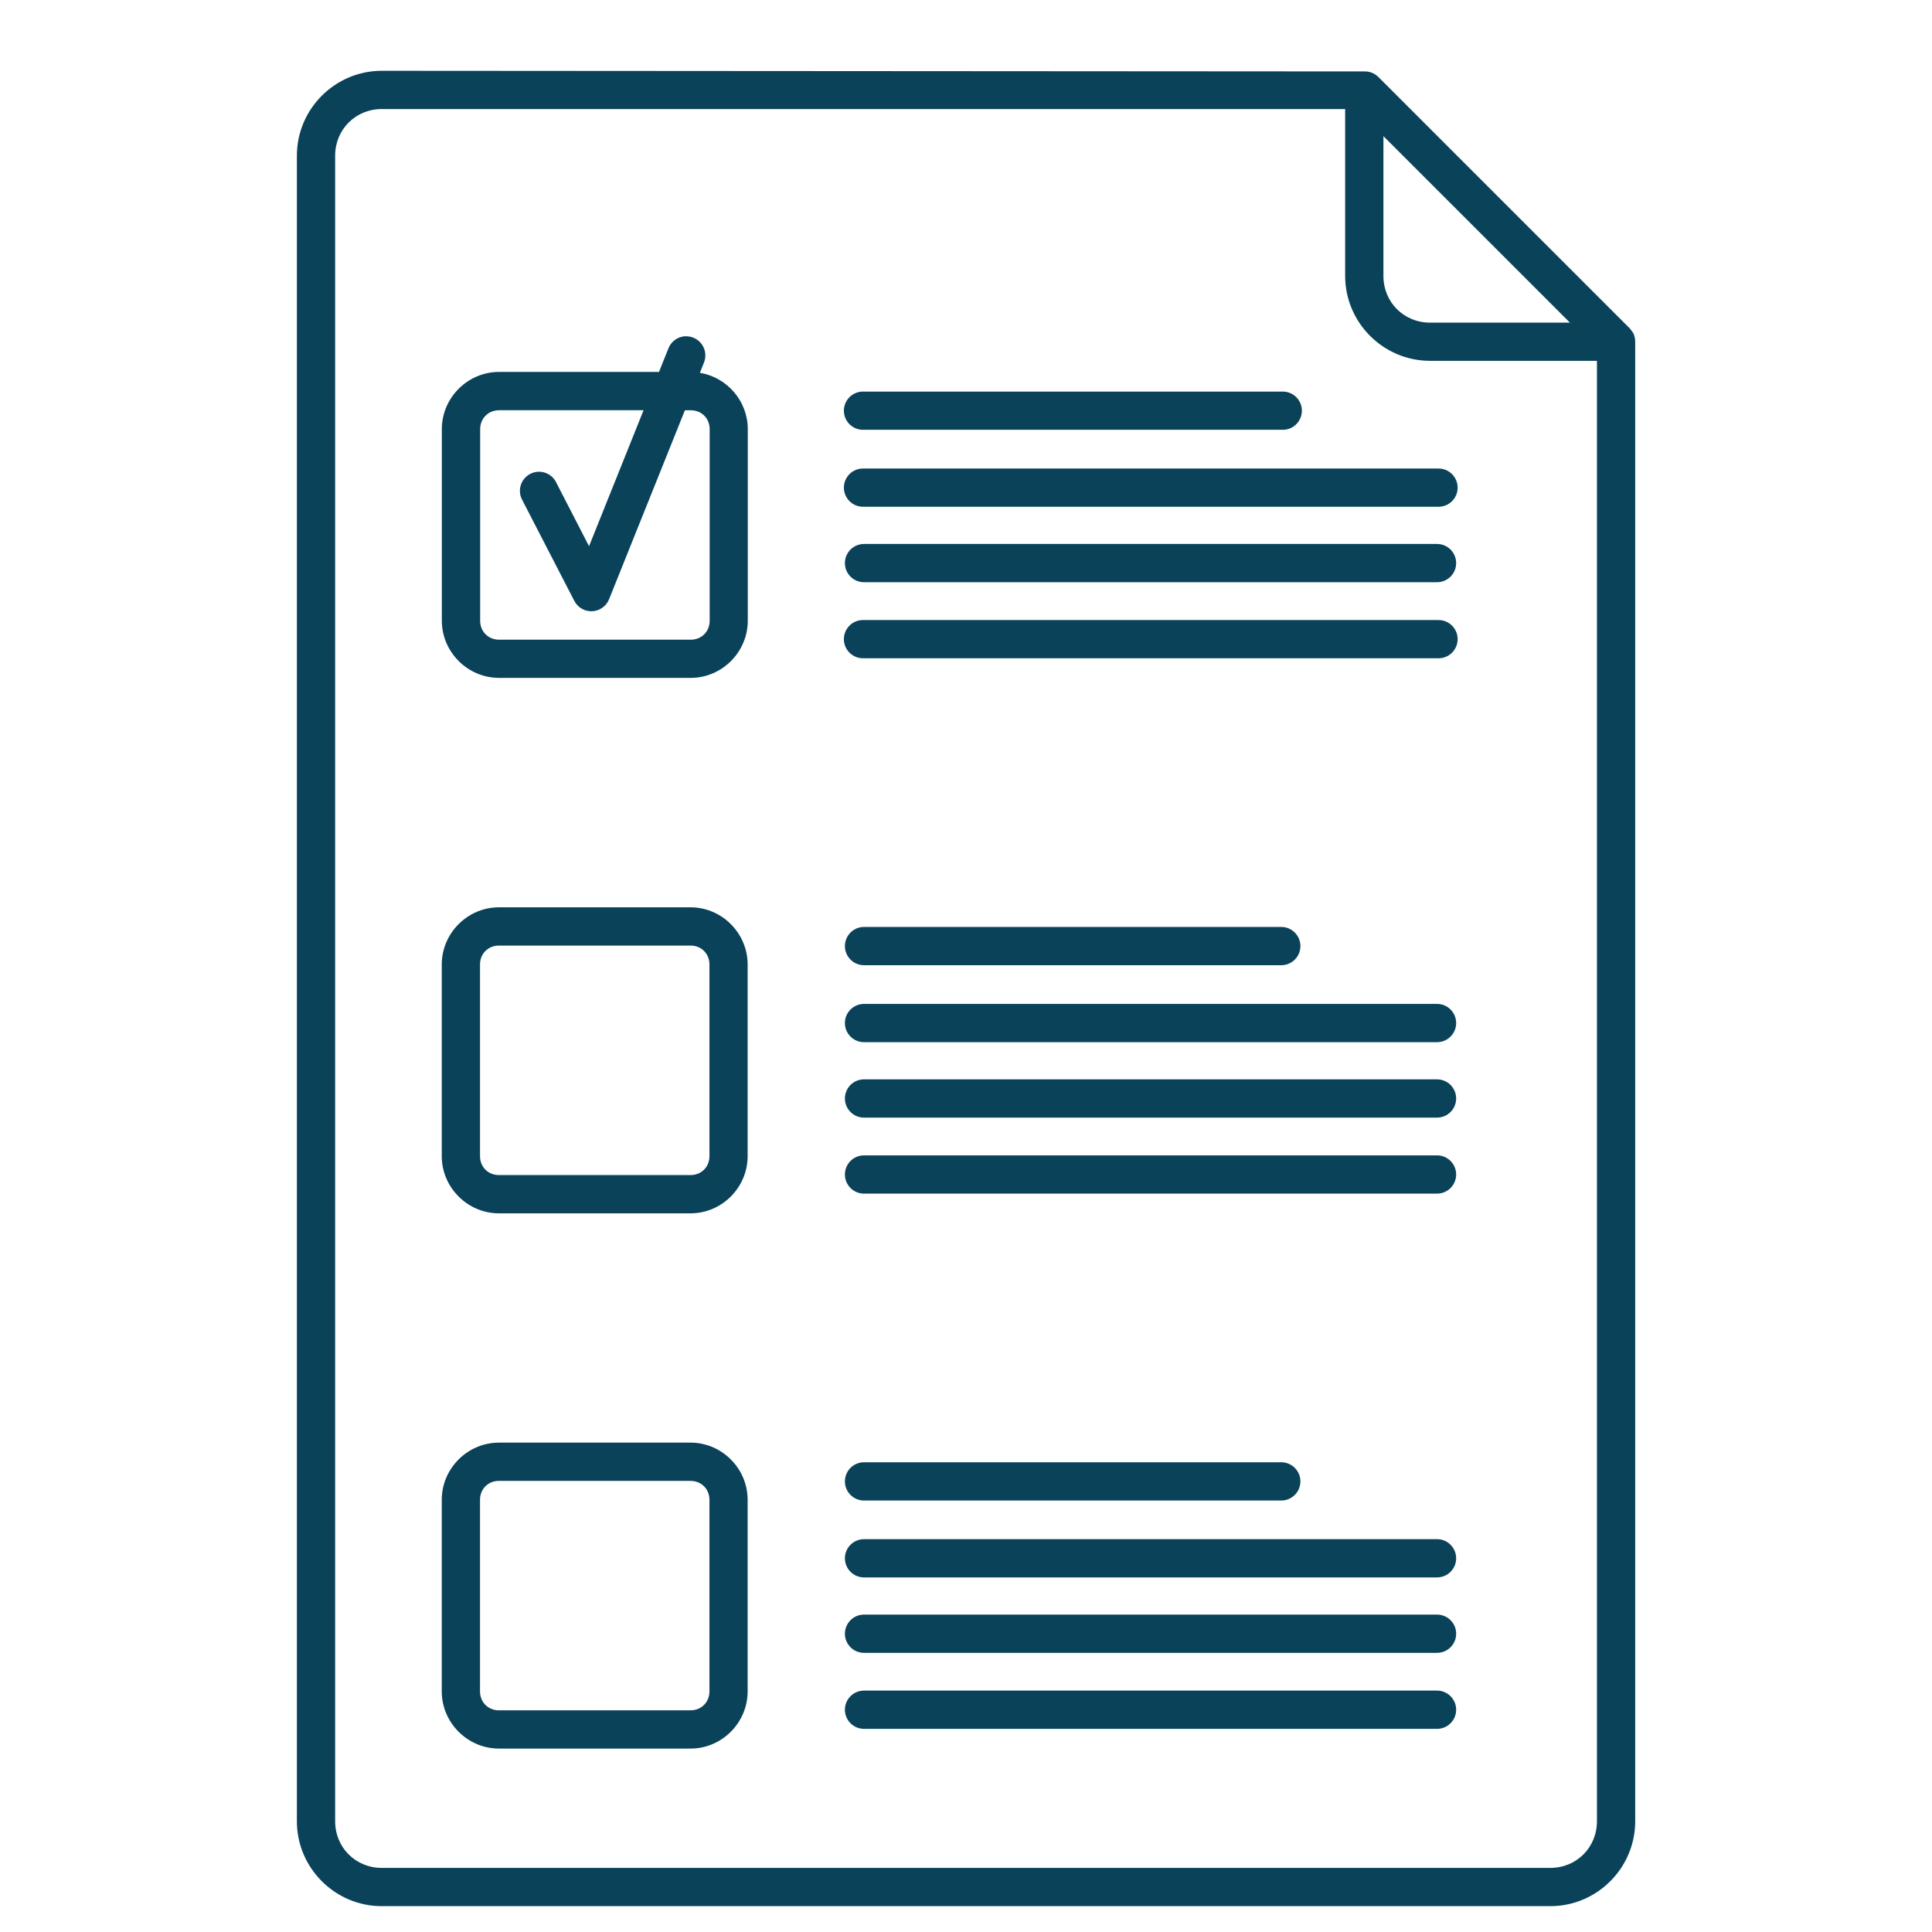
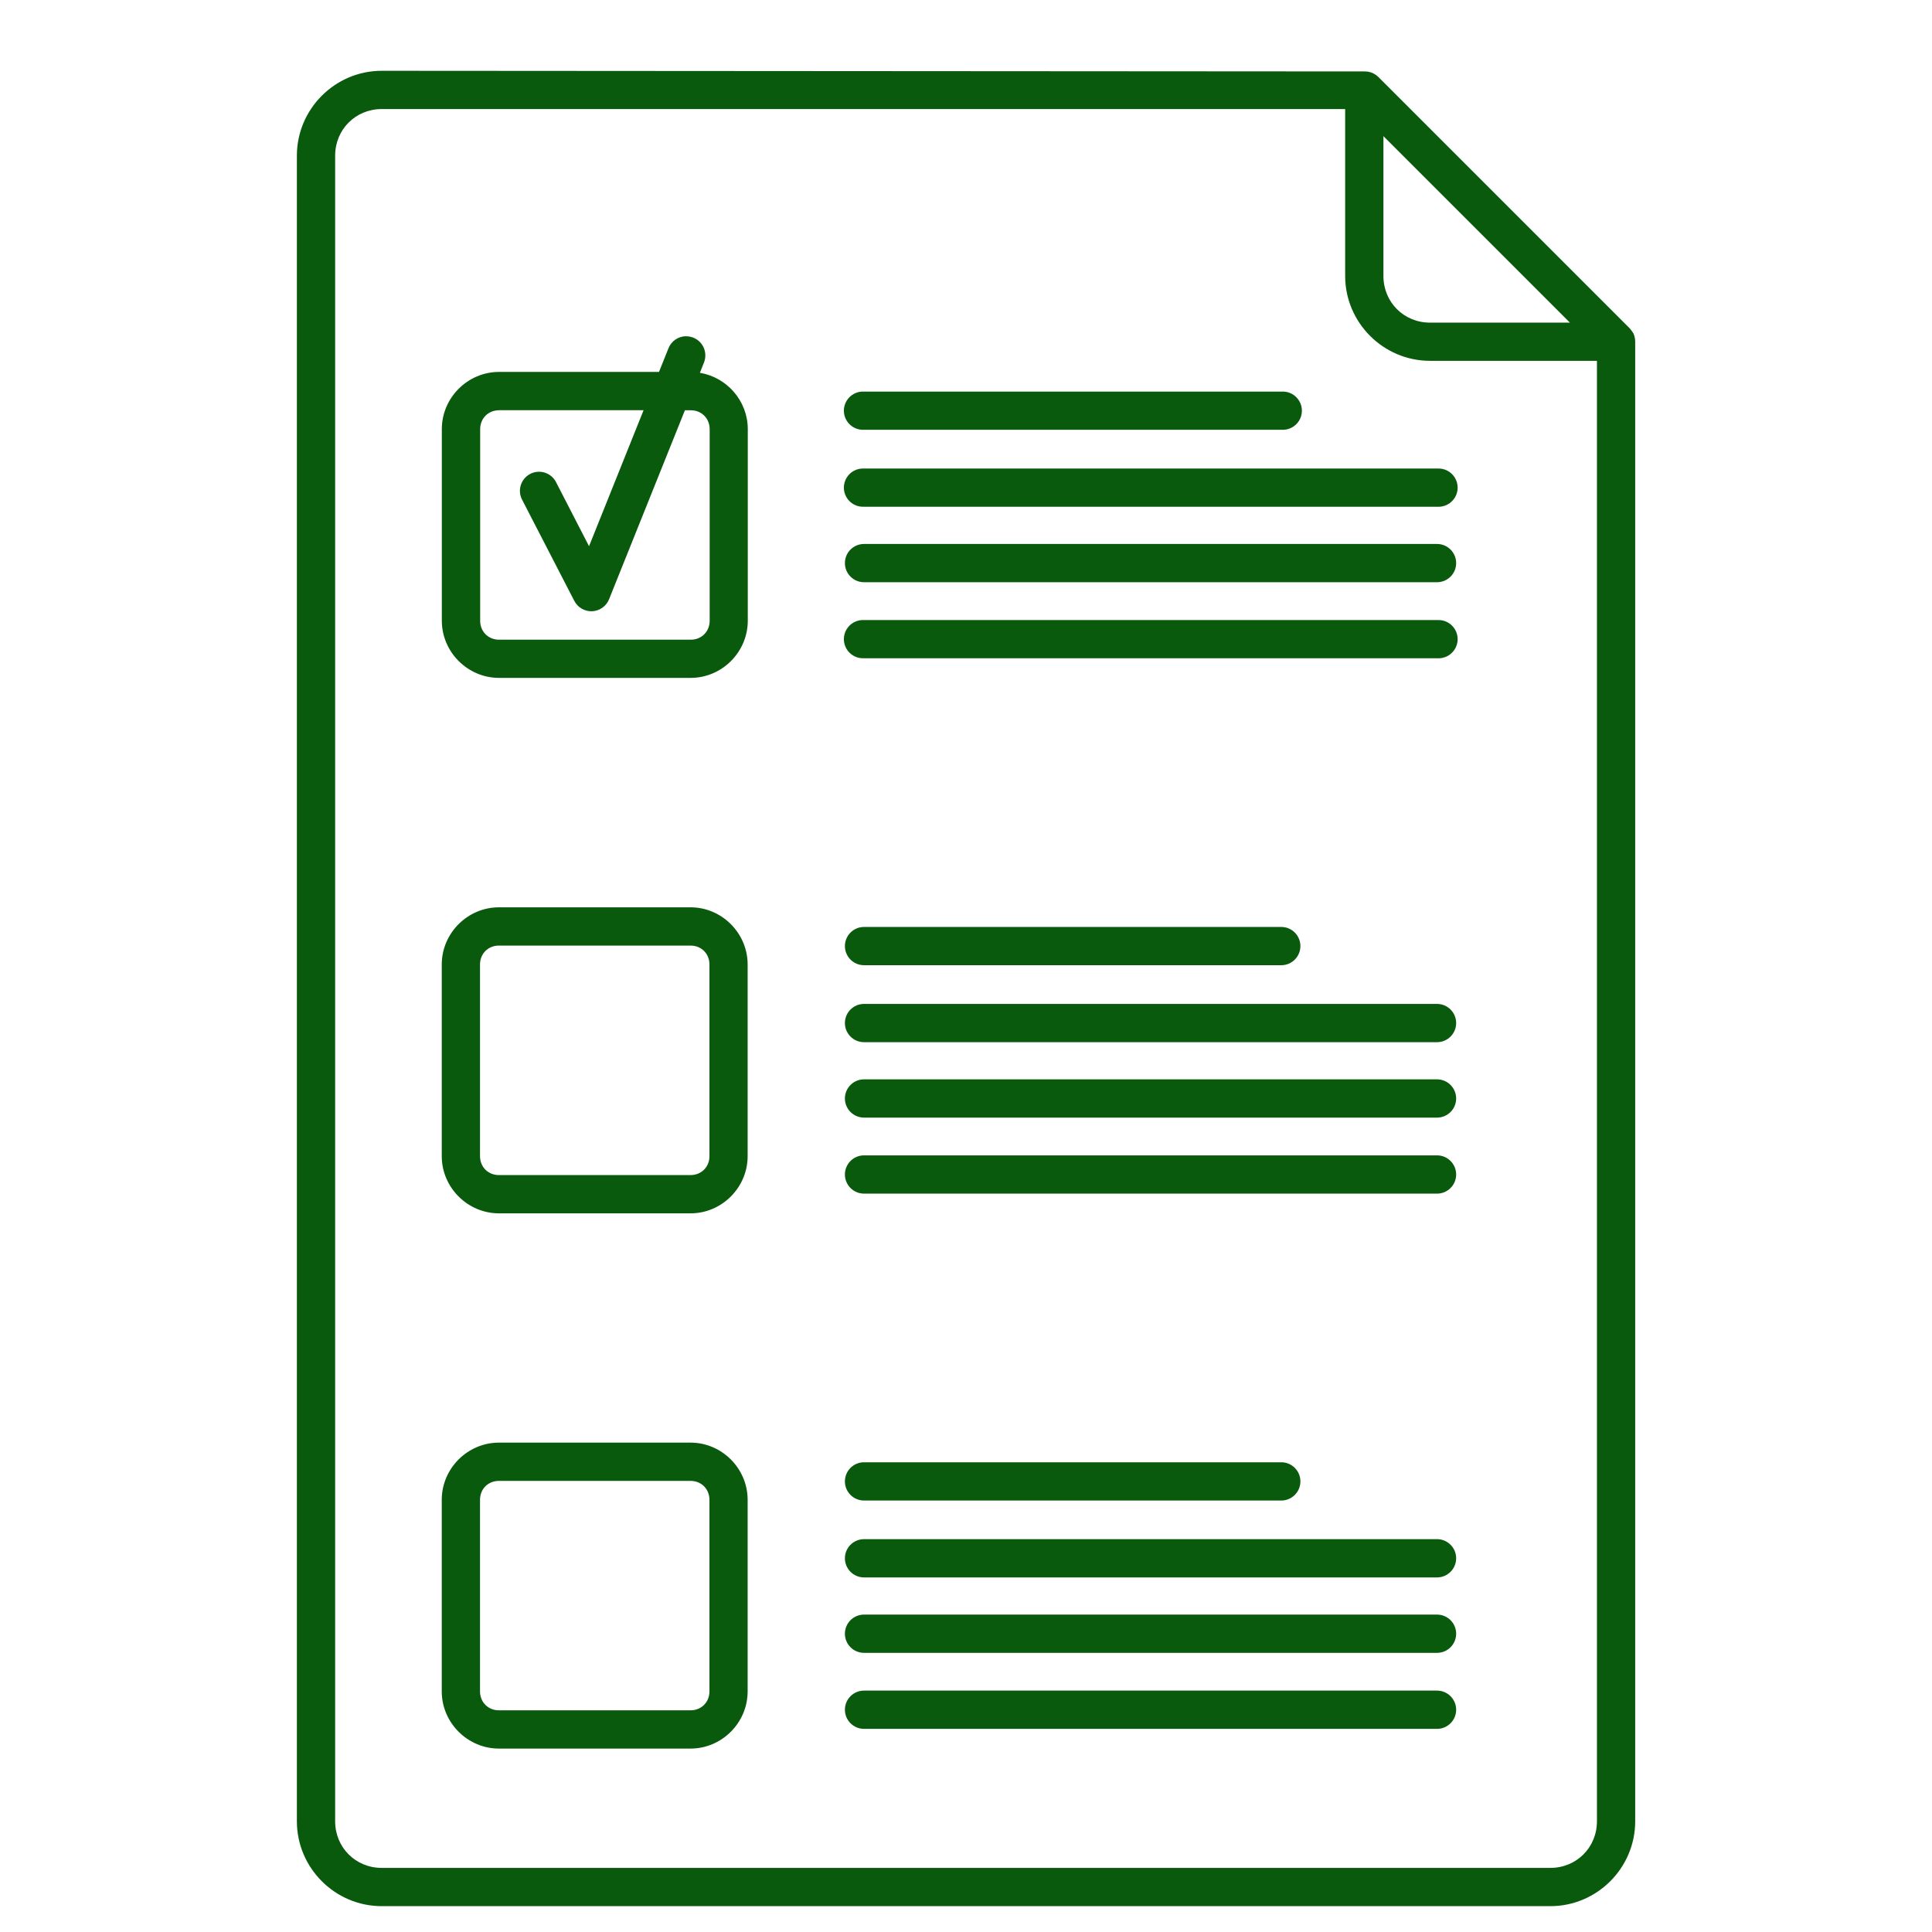
<svg xmlns="http://www.w3.org/2000/svg" height="100px" width="100px" fill="#000000" data-name="Layer 1" viewBox="0 0 100 100" x="0px" y="0px" version="1.1" id="svg16">
  <defs id="defs20" />
-   <g transform="matrix(3.779527,0,0,3.779527,495.2305,-742.3012)" id="g4" style="fill:#0a425a;fill-opacity:1">
-     <path style="color:#000000;font-style:normal;font-variant:normal;font-weight:normal;font-stretch:normal;font-size:medium;line-height:normal;font-family:sans-serif;font-variant-ligatures:normal;font-variant-position:normal;font-variant-caps:normal;font-variant-numeric:normal;font-variant-alternates:normal;font-feature-settings:normal;text-indent:0;text-align:start;text-decoration:none;text-decoration-line:none;text-decoration-style:solid;text-decoration-color:#000000;letter-spacing:normal;word-spacing:normal;text-transform:none;writing-mode:lr-tb;direction:ltr;text-orientation:mixed;dominant-baseline:auto;baseline-shift:baseline;text-anchor:start;white-space:normal;shape-padding:0;clip-rule:nonzero;display:inline;overflow:visible;visibility:visible;opacity:1;isolation:auto;mix-blend-mode:normal;color-interpolation:sRGB;color-interpolation-filters:linearRGB;solid-color:#000000;solid-opacity:1;vector-effect:none;fill:#0a425a;fill-opacity:1;fill-rule:nonzero;stroke:none;stroke-width:0.524;stroke-linecap:round;stroke-linejoin:round;stroke-miterlimit:4;stroke-dasharray:none;stroke-dashoffset:0;stroke-opacity:1;paint-order:fill markers stroke;color-rendering:auto;image-rendering:auto;shape-rendering:auto;text-rendering:auto;enable-background:accumulate" d="m -125.802,197.37 c -0.639,0 -1.162,0.523 -1.162,1.162 v 22.811 c 0,0.639 0.523,1.162 1.162,1.162 h 16.004 c 0.639,0 1.162,-0.523 1.162,-1.162 v -20.263 a 0.262,0.262 0 0 0 0,-2.6e-4 0.262,0.262 0 0 0 -0.011,-0.077 0.262,0.262 0 0 0 -5e-4,-9.8e-4 0.262,0.262 0 0 0 -0.005,-0.016 0.262,0.262 0 0 0 -0.003,-0.005 0.262,0.262 0 0 0 -0.005,-0.016 0.262,0.262 0 0 0 -0.004,-0.005 0.262,0.262 0 0 0 -0.011,-0.016 0.262,0.262 0 0 0 -0.003,-0.004 0.262,0.262 0 0 0 -0.011,-0.016 0.262,0.262 0 0 0 -0.005,-0.005 0.262,0.262 0 0 0 -0.011,-0.016 l -3.448,-3.448 a 0.262,0.262 0 0 0 -0.137,-0.072 0.262,0.262 0 0 0 -0.027,-0.003 0.262,0.262 0 0 0 -5e-4,0 0.262,0.262 0 0 0 -0.021,-9.6e-4 z m 0,0.524 h 13.194 v 2.286 c 0,0.639 0.523,1.162 1.162,1.162 h 2.286 v 20.001 c 0,0.358 -0.28,0.638 -0.638,0.638 h -16.004 c -0.358,0 -0.638,-0.28 -0.638,-0.638 v -22.811 c 0,-0.358 0.28,-0.638 0.638,-0.638 z m 13.718,0.371 2.04,2.04 0.514,0.514 h -1.916 c -0.358,0 -0.638,-0.28 -0.638,-0.638 z m -9.557,2.74 a 0.262,0.262 0 0 0 -0.235,0.167 l -0.129,0.322 h -2.191 c -0.429,0 -0.783,0.354 -0.783,0.783 v 2.624 c 0,0.429 0.354,0.783 0.783,0.783 h 2.625 c 0.429,0 0.782,-0.354 0.782,-0.783 v -2.624 c 0,-0.386 -0.286,-0.71 -0.656,-0.771 l 0.055,-0.138 a 0.262,0.262 0 0 0 -0.25,-0.362 z m 8.165,0.758 a 0.262,0.262 0 0 0 -0.005,2.6e-4 h -5.714 a 0.262,0.262 0 1 0 0,0.523 h 5.714 a 0.262,0.262 0 1 0 0.005,-0.523 z m -10.721,0.255 h 1.981 l -0.747,1.863 -0.446,-0.866 a 0.262,0.262 0 1 0 -0.465,0.24 l 0.709,1.374 a 0.262,0.262 0 0 0 0.476,-0.021 l 1.039,-2.589 h 0.08 c 0.148,0 0.259,0.111 0.259,0.259 v 2.624 c 0,0.148 -0.111,0.259 -0.259,0.259 h -2.625 c -0.148,0 -0.259,-0.111 -0.259,-0.259 v -2.624 c 0,-0.148 0.111,-0.259 0.259,-0.259 z m 12.854,0.799 a 0.262,0.262 0 0 0 -0.005,1.1e-4 h -7.847 a 0.262,0.262 0 1 0 0,0.523 h 7.847 a 0.262,0.262 0 1 0 0.005,-0.523 z m -7.854,1.033 a 0.262,0.262 0 1 0 0,0.524 h 7.847 a 0.262,0.262 0 1 0 0,-0.524 z m 7.854,1.042 a 0.262,0.262 0 0 0 -0.005,1.1e-4 h -7.847 a 0.262,0.262 0 1 0 0,0.523 h 7.847 a 0.262,0.262 0 1 0 0.005,-0.523 z m -12.854,3.934 c -0.429,0 -0.783,0.354 -0.783,0.783 v 2.625 c 0,0.429 0.354,0.783 0.783,0.783 h 2.624 c 0.429,0 0.782,-0.354 0.782,-0.783 v -2.625 c 0,-0.429 -0.353,-0.783 -0.782,-0.783 z m 5,0.269 a 0.262,0.262 0 1 0 0,0.524 h 5.714 a 0.262,0.262 0 1 0 0,-0.524 z m -5,0.255 h 2.624 c 0.148,0 0.259,0.111 0.259,0.259 v 2.625 c 0,0.148 -0.111,0.259 -0.259,0.259 h -2.624 c -0.148,0 -0.259,-0.111 -0.259,-0.259 v -2.625 c 0,-0.148 0.111,-0.259 0.259,-0.259 z m 5,0.799 a 0.262,0.262 0 1 0 0,0.524 h 7.847 a 0.262,0.262 0 1 0 0,-0.524 z m 0,1.033 a 0.262,0.262 0 1 0 0,0.524 h 7.847 a 0.262,0.262 0 1 0 0,-0.524 z m 0,1.041 a 0.262,0.262 0 1 0 0,0.524 h 7.847 a 0.262,0.262 0 1 0 0,-0.524 z m -5,3.934 c -0.429,0 -0.783,0.354 -0.783,0.783 v 2.624 c 0,0.429 0.354,0.783 0.783,0.783 h 2.624 c 0.429,0 0.782,-0.354 0.782,-0.783 v -2.624 c 0,-0.429 -0.353,-0.783 -0.782,-0.783 z m 5,0.269 a 0.262,0.262 0 1 0 0,0.524 h 5.714 a 0.262,0.262 0 1 0 0,-0.524 z m -5,0.255 h 2.624 c 0.148,0 0.259,0.111 0.259,0.259 v 2.624 c 0,0.148 -0.111,0.259 -0.259,0.259 h -2.624 c -0.148,0 -0.259,-0.111 -0.259,-0.259 v -2.624 c 0,-0.148 0.111,-0.259 0.259,-0.259 z m 5,0.798 a 0.262,0.262 0 1 0 0,0.524 h 7.847 a 0.262,0.262 0 1 0 0,-0.524 z m 0,1.033 a 0.262,0.262 0 1 0 0,0.524 h 7.847 a 0.262,0.262 0 1 0 0,-0.524 z m 0,1.041 a 0.262,0.262 0 1 0 0,0.524 h 7.847 a 0.262,0.262 0 1 0 0,-0.524 z" id="path2" />
+   <g transform="matrix(3.779527,0,0,3.779527,495.2305,-742.3012)" id="g4" style="fill:#0a5a0e;fill-opacity:1">
+     <path style="color:#000000;font-style:normal;font-variant:normal;font-weight:normal;font-stretch:normal;font-size:medium;line-height:normal;font-family:sans-serif;font-variant-ligatures:normal;font-variant-position:normal;font-variant-caps:normal;font-variant-numeric:normal;font-variant-alternates:normal;font-feature-settings:normal;text-indent:0;text-align:start;text-decoration:none;text-decoration-line:none;text-decoration-style:solid;text-decoration-color:#000000;letter-spacing:normal;word-spacing:normal;text-transform:none;writing-mode:lr-tb;direction:ltr;text-orientation:mixed;dominant-baseline:auto;baseline-shift:baseline;text-anchor:start;white-space:normal;shape-padding:0;clip-rule:nonzero;display:inline;overflow:visible;visibility:visible;opacity:1;isolation:auto;mix-blend-mode:normal;color-interpolation:sRGB;color-interpolation-filters:linearRGB;solid-color:#000000;solid-opacity:1;vector-effect:none;fill:#0a5a0e;fill-opacity:1;fill-rule:nonzero;stroke:none;stroke-width:0.524;stroke-linecap:round;stroke-linejoin:round;stroke-miterlimit:4;stroke-dasharray:none;stroke-dashoffset:0;stroke-opacity:1;paint-order:fill markers stroke;color-rendering:auto;image-rendering:auto;shape-rendering:auto;text-rendering:auto;enable-background:accumulate" d="m -125.802,197.37 c -0.639,0 -1.162,0.523 -1.162,1.162 v 22.811 c 0,0.639 0.523,1.162 1.162,1.162 h 16.004 c 0.639,0 1.162,-0.523 1.162,-1.162 v -20.263 a 0.262,0.262 0 0 0 0,-2.6e-4 0.262,0.262 0 0 0 -0.011,-0.077 0.262,0.262 0 0 0 -5e-4,-9.8e-4 0.262,0.262 0 0 0 -0.005,-0.016 0.262,0.262 0 0 0 -0.003,-0.005 0.262,0.262 0 0 0 -0.005,-0.016 0.262,0.262 0 0 0 -0.004,-0.005 0.262,0.262 0 0 0 -0.011,-0.016 0.262,0.262 0 0 0 -0.003,-0.004 0.262,0.262 0 0 0 -0.011,-0.016 0.262,0.262 0 0 0 -0.005,-0.005 0.262,0.262 0 0 0 -0.011,-0.016 l -3.448,-3.448 a 0.262,0.262 0 0 0 -0.137,-0.072 0.262,0.262 0 0 0 -0.027,-0.003 0.262,0.262 0 0 0 -5e-4,0 0.262,0.262 0 0 0 -0.021,-9.6e-4 z m 0,0.524 h 13.194 v 2.286 c 0,0.639 0.523,1.162 1.162,1.162 h 2.286 v 20.001 c 0,0.358 -0.28,0.638 -0.638,0.638 h -16.004 c -0.358,0 -0.638,-0.28 -0.638,-0.638 v -22.811 c 0,-0.358 0.28,-0.638 0.638,-0.638 z m 13.718,0.371 2.04,2.04 0.514,0.514 h -1.916 c -0.358,0 -0.638,-0.28 -0.638,-0.638 z m -9.557,2.74 a 0.262,0.262 0 0 0 -0.235,0.167 l -0.129,0.322 h -2.191 c -0.429,0 -0.783,0.354 -0.783,0.783 v 2.624 c 0,0.429 0.354,0.783 0.783,0.783 h 2.625 c 0.429,0 0.782,-0.354 0.782,-0.783 v -2.624 c 0,-0.386 -0.286,-0.71 -0.656,-0.771 l 0.055,-0.138 a 0.262,0.262 0 0 0 -0.25,-0.362 z m 8.165,0.758 a 0.262,0.262 0 0 0 -0.005,2.6e-4 h -5.714 a 0.262,0.262 0 1 0 0,0.523 h 5.714 a 0.262,0.262 0 1 0 0.005,-0.523 z m -10.721,0.255 h 1.981 l -0.747,1.863 -0.446,-0.866 a 0.262,0.262 0 1 0 -0.465,0.24 l 0.709,1.374 a 0.262,0.262 0 0 0 0.476,-0.021 l 1.039,-2.589 h 0.08 c 0.148,0 0.259,0.111 0.259,0.259 v 2.624 c 0,0.148 -0.111,0.259 -0.259,0.259 h -2.625 c -0.148,0 -0.259,-0.111 -0.259,-0.259 v -2.624 c 0,-0.148 0.111,-0.259 0.259,-0.259 z m 12.854,0.799 a 0.262,0.262 0 0 0 -0.005,1.1e-4 h -7.847 a 0.262,0.262 0 1 0 0,0.523 h 7.847 a 0.262,0.262 0 1 0 0.005,-0.523 z m -7.854,1.033 a 0.262,0.262 0 1 0 0,0.524 h 7.847 a 0.262,0.262 0 1 0 0,-0.524 z m 7.854,1.042 a 0.262,0.262 0 0 0 -0.005,1.1e-4 h -7.847 a 0.262,0.262 0 1 0 0,0.523 h 7.847 a 0.262,0.262 0 1 0 0.005,-0.523 z m -12.854,3.934 c -0.429,0 -0.783,0.354 -0.783,0.783 v 2.625 c 0,0.429 0.354,0.783 0.783,0.783 h 2.624 c 0.429,0 0.782,-0.354 0.782,-0.783 v -2.625 c 0,-0.429 -0.353,-0.783 -0.782,-0.783 z m 5,0.269 a 0.262,0.262 0 1 0 0,0.524 h 5.714 a 0.262,0.262 0 1 0 0,-0.524 z m -5,0.255 h 2.624 c 0.148,0 0.259,0.111 0.259,0.259 v 2.625 c 0,0.148 -0.111,0.259 -0.259,0.259 h -2.624 c -0.148,0 -0.259,-0.111 -0.259,-0.259 v -2.625 c 0,-0.148 0.111,-0.259 0.259,-0.259 z m 5,0.799 a 0.262,0.262 0 1 0 0,0.524 h 7.847 a 0.262,0.262 0 1 0 0,-0.524 z m 0,1.033 a 0.262,0.262 0 1 0 0,0.524 h 7.847 a 0.262,0.262 0 1 0 0,-0.524 z m 0,1.041 a 0.262,0.262 0 1 0 0,0.524 h 7.847 a 0.262,0.262 0 1 0 0,-0.524 z m -5,3.934 c -0.429,0 -0.783,0.354 -0.783,0.783 v 2.624 c 0,0.429 0.354,0.783 0.783,0.783 h 2.624 c 0.429,0 0.782,-0.354 0.782,-0.783 v -2.624 c 0,-0.429 -0.353,-0.783 -0.782,-0.783 z m 5,0.269 a 0.262,0.262 0 1 0 0,0.524 h 5.714 a 0.262,0.262 0 1 0 0,-0.524 z m -5,0.255 h 2.624 c 0.148,0 0.259,0.111 0.259,0.259 v 2.624 c 0,0.148 -0.111,0.259 -0.259,0.259 h -2.624 c -0.148,0 -0.259,-0.111 -0.259,-0.259 v -2.624 c 0,-0.148 0.111,-0.259 0.259,-0.259 z m 5,0.798 a 0.262,0.262 0 1 0 0,0.524 h 7.847 a 0.262,0.262 0 1 0 0,-0.524 z m 0,1.033 a 0.262,0.262 0 1 0 0,0.524 h 7.847 a 0.262,0.262 0 1 0 0,-0.524 z m 0,1.041 a 0.262,0.262 0 1 0 0,0.524 h 7.847 a 0.262,0.262 0 1 0 0,-0.524 z" id="path2" />
  </g>
  <polygon class="cls-1" points="4,19.32 10.28,14.3 4,10.01 " id="polygon8" style="fill:none" transform="matrix(2.23517,0,0,2.23517,26.06817,13.81356)" />
  <polygon class="cls-1" points="16,15.79 27.39,8 4.61,8 " id="polygon10" style="fill:none" transform="matrix(2.23517,0,0,2.23517,26.06817,13.81356)" />
</svg>
